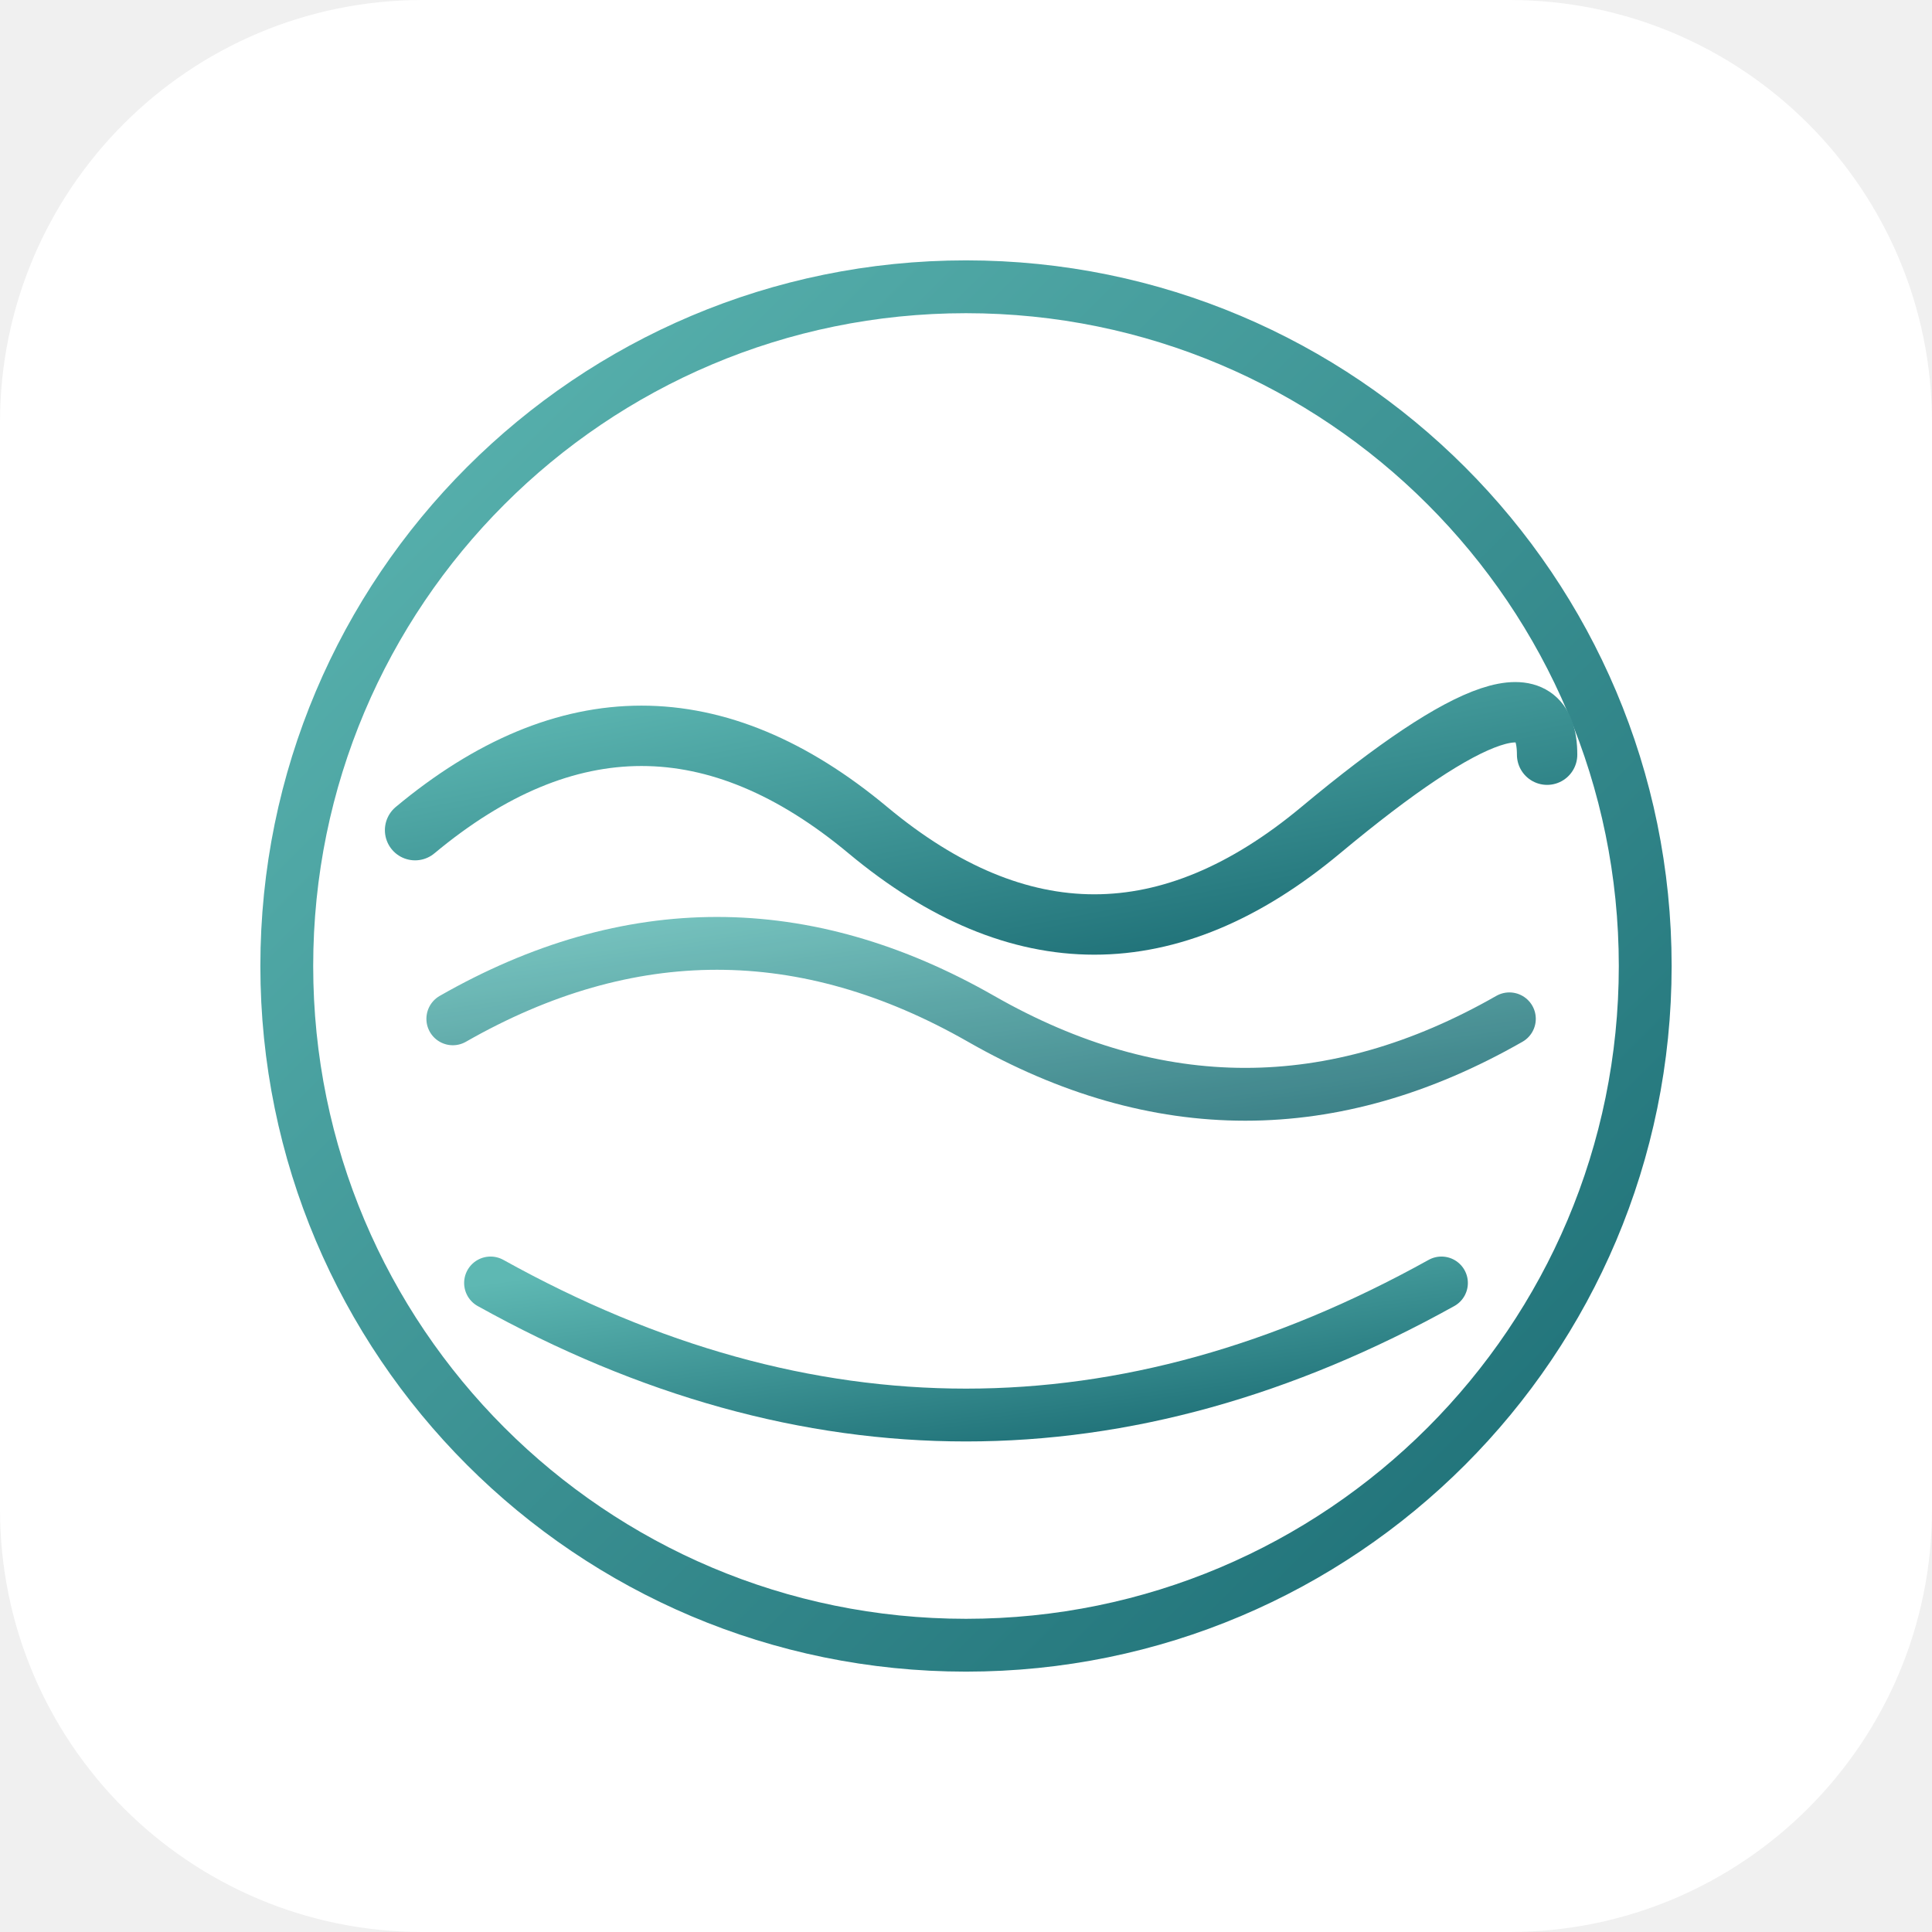
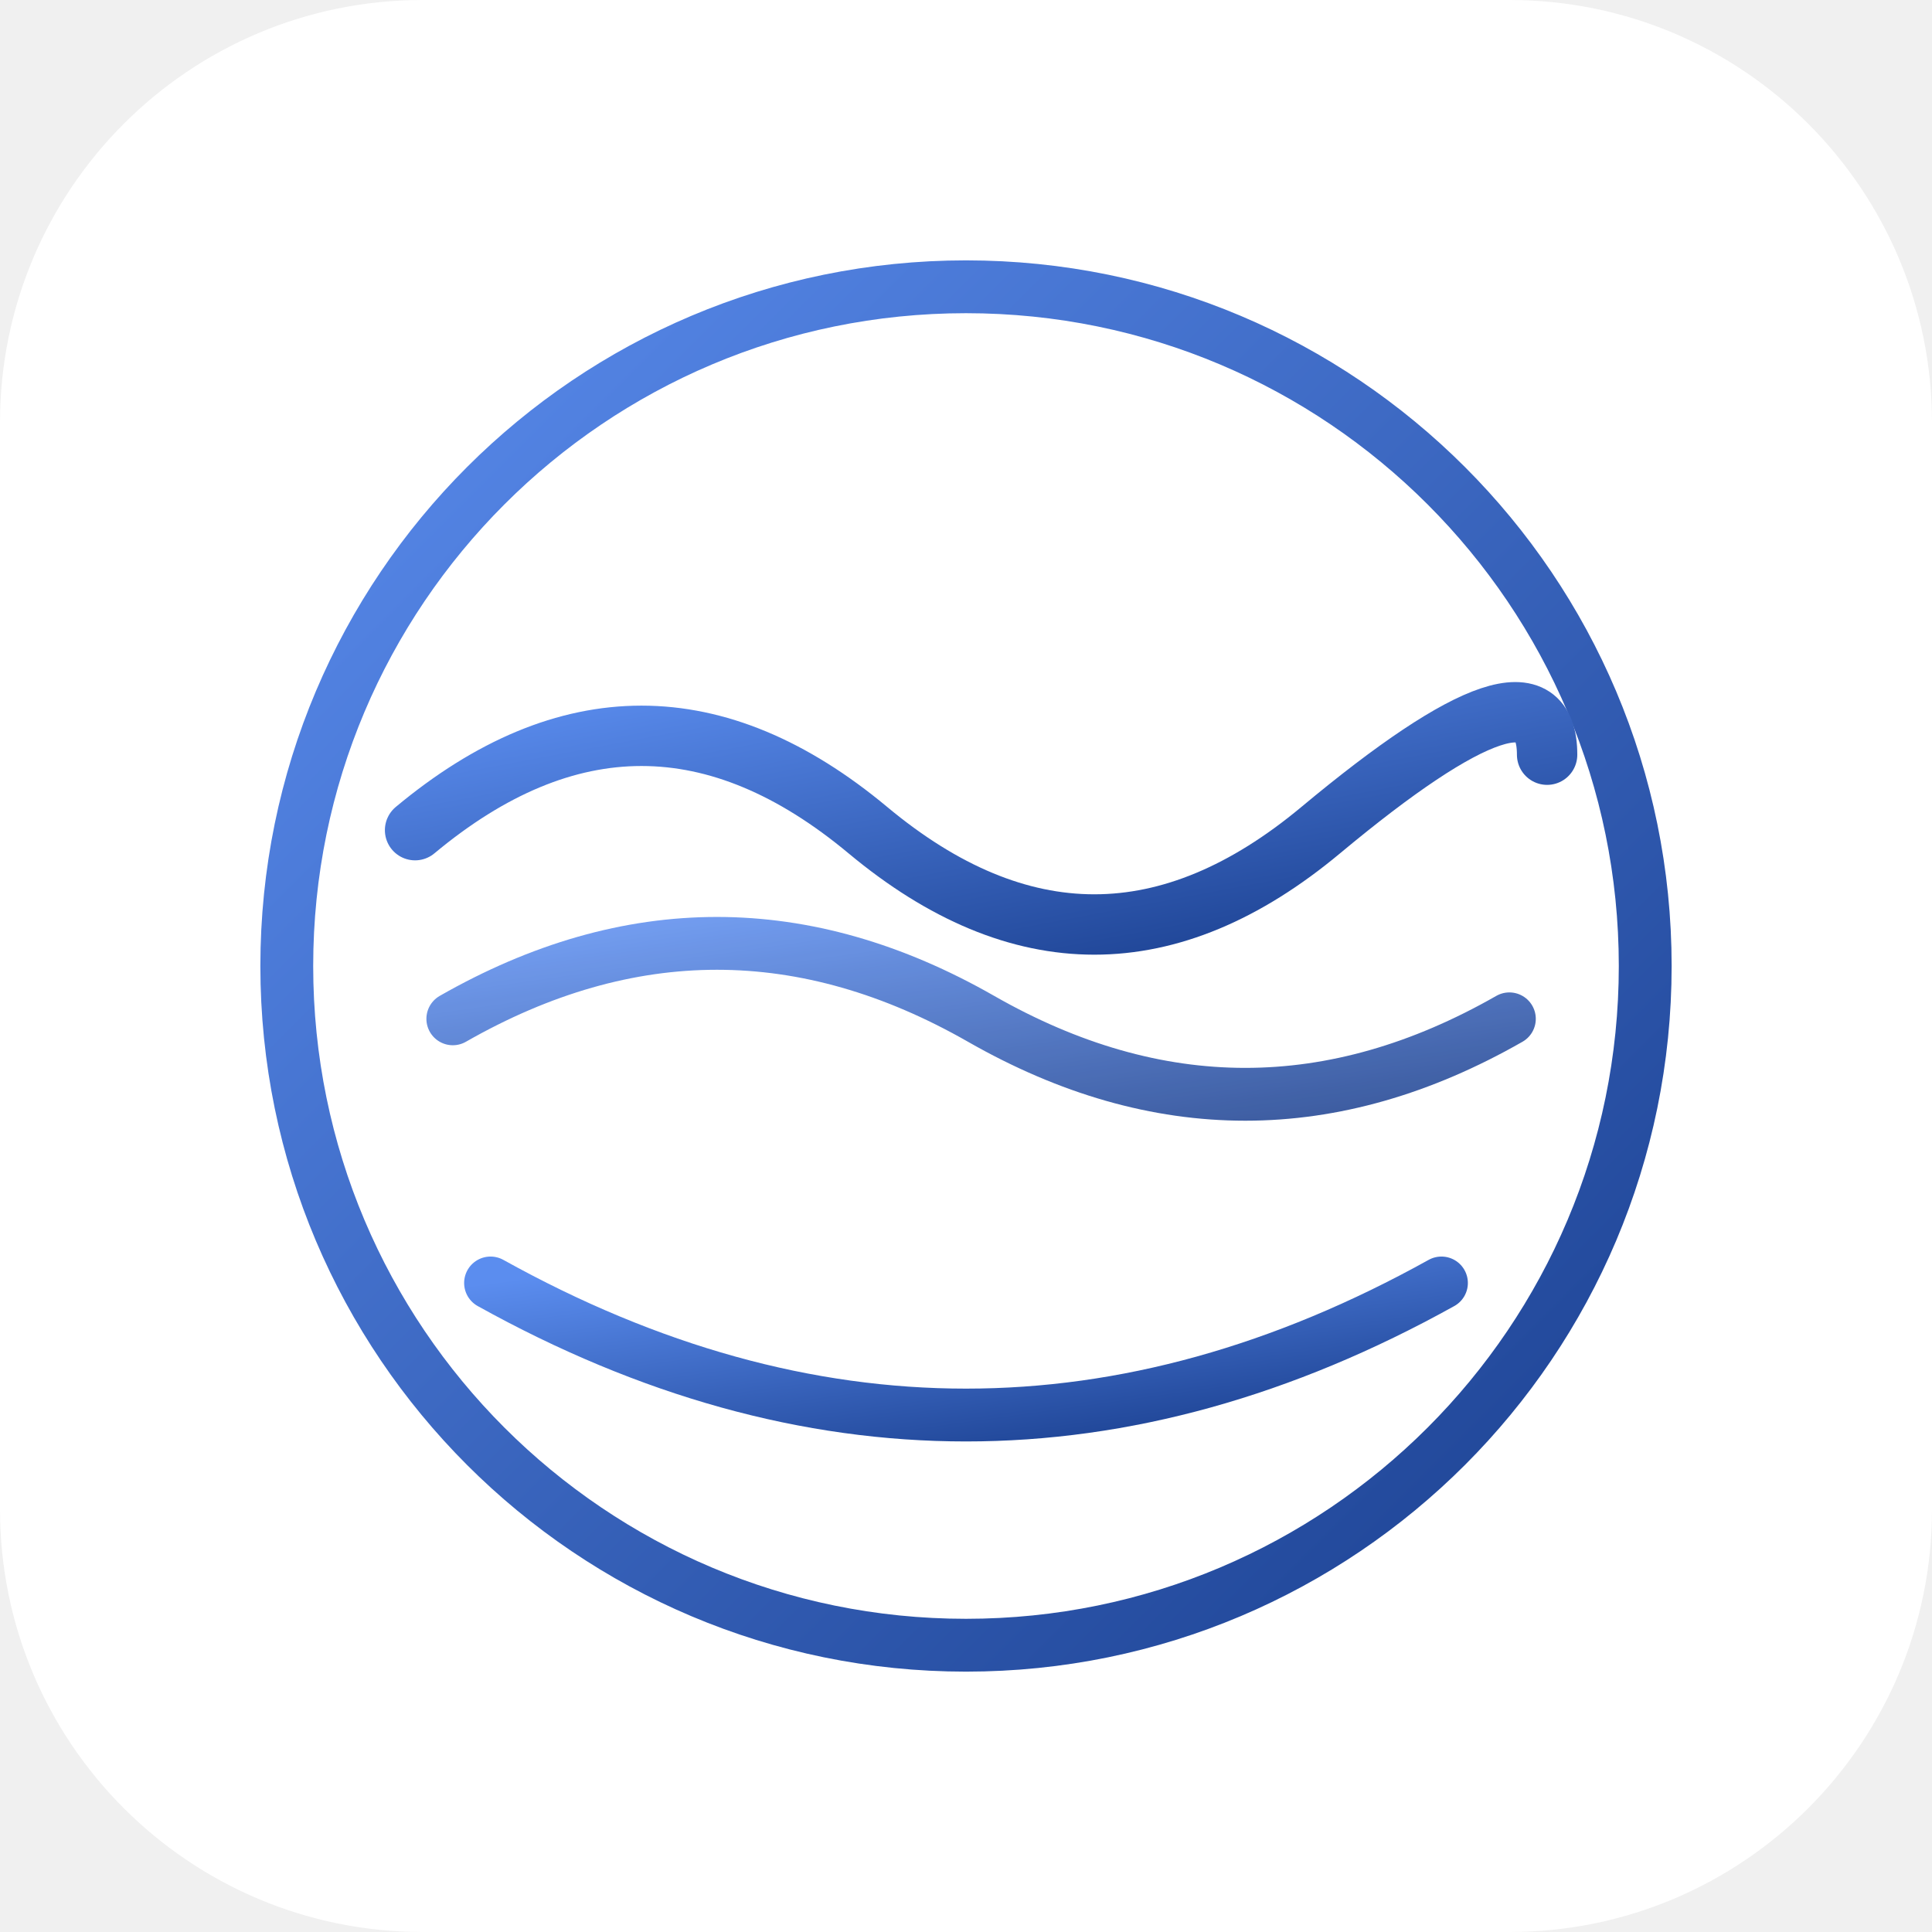
<svg xmlns="http://www.w3.org/2000/svg" viewBox="0 0 512 512">
  <defs>
    <linearGradient id="brand" x1="0" y1="0" x2="1" y2="1">
-       <stop offset="0%" stop-color="#5eb8b3" />
-       <stop offset="100%" stop-color="#1a6b73" />
+       <stop offset="0%" stop-color="#5B8DEF" />
+       <stop offset="100%" stop-color="#1A3F8F" />
    </linearGradient>
  </defs>
  <rect width="512" height="512" rx="112" fill="#ffffff" />
  <circle cx="256" cy="256" r="180" fill="none" stroke="url(#brand)" stroke-width="14" />
  <path d="M 110 220 Q 170 170, 230 220 T 350 220 T 410 200" fill="none" stroke="url(#brand)" stroke-width="16" stroke-linecap="round" />
  <path d="M 120 270 Q 190 230, 260 270 T 400 270" fill="none" stroke="url(#brand)" stroke-width="14" stroke-linecap="round" opacity="0.85" />
  <path d="M 130 340 Q 256 410, 382 340" fill="none" stroke="url(#brand)" stroke-width="14" stroke-linecap="round" />
  <path d="M 256 360 Q 256 380, 256 405" fill="none" stroke="url(#brand)" stroke-width="8" stroke-linecap="round" opacity="0.7" />
</svg>
